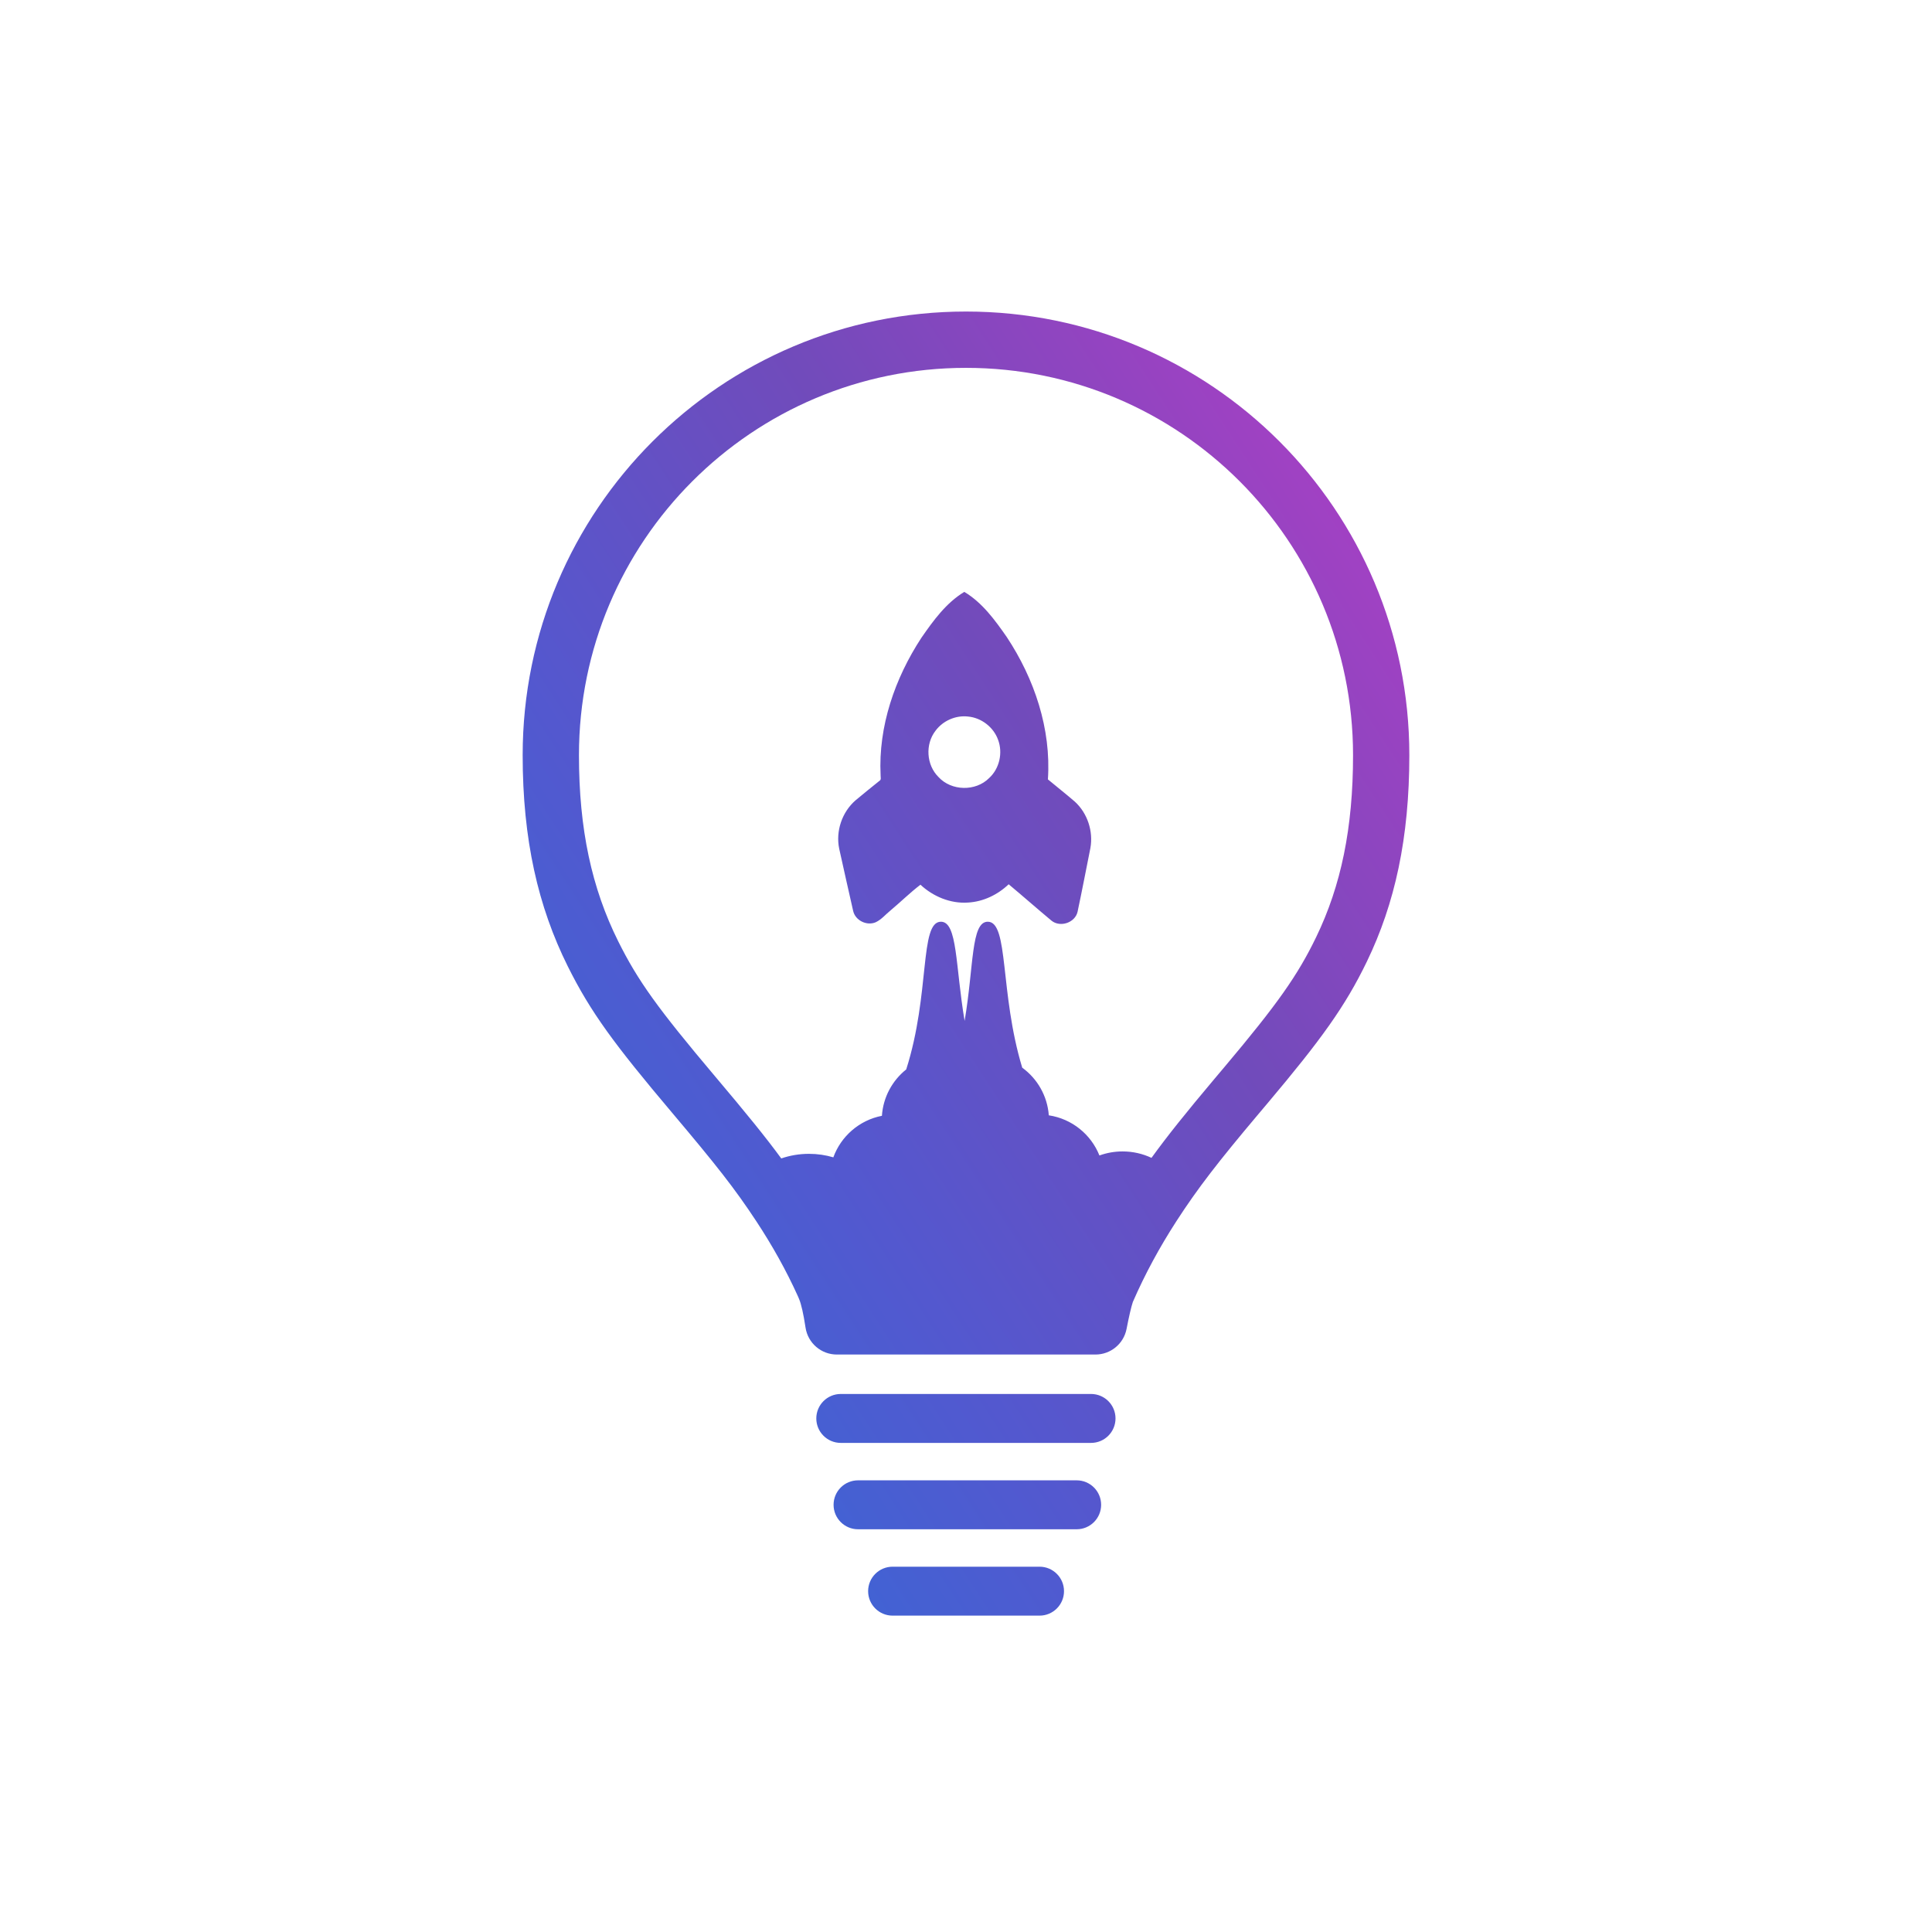
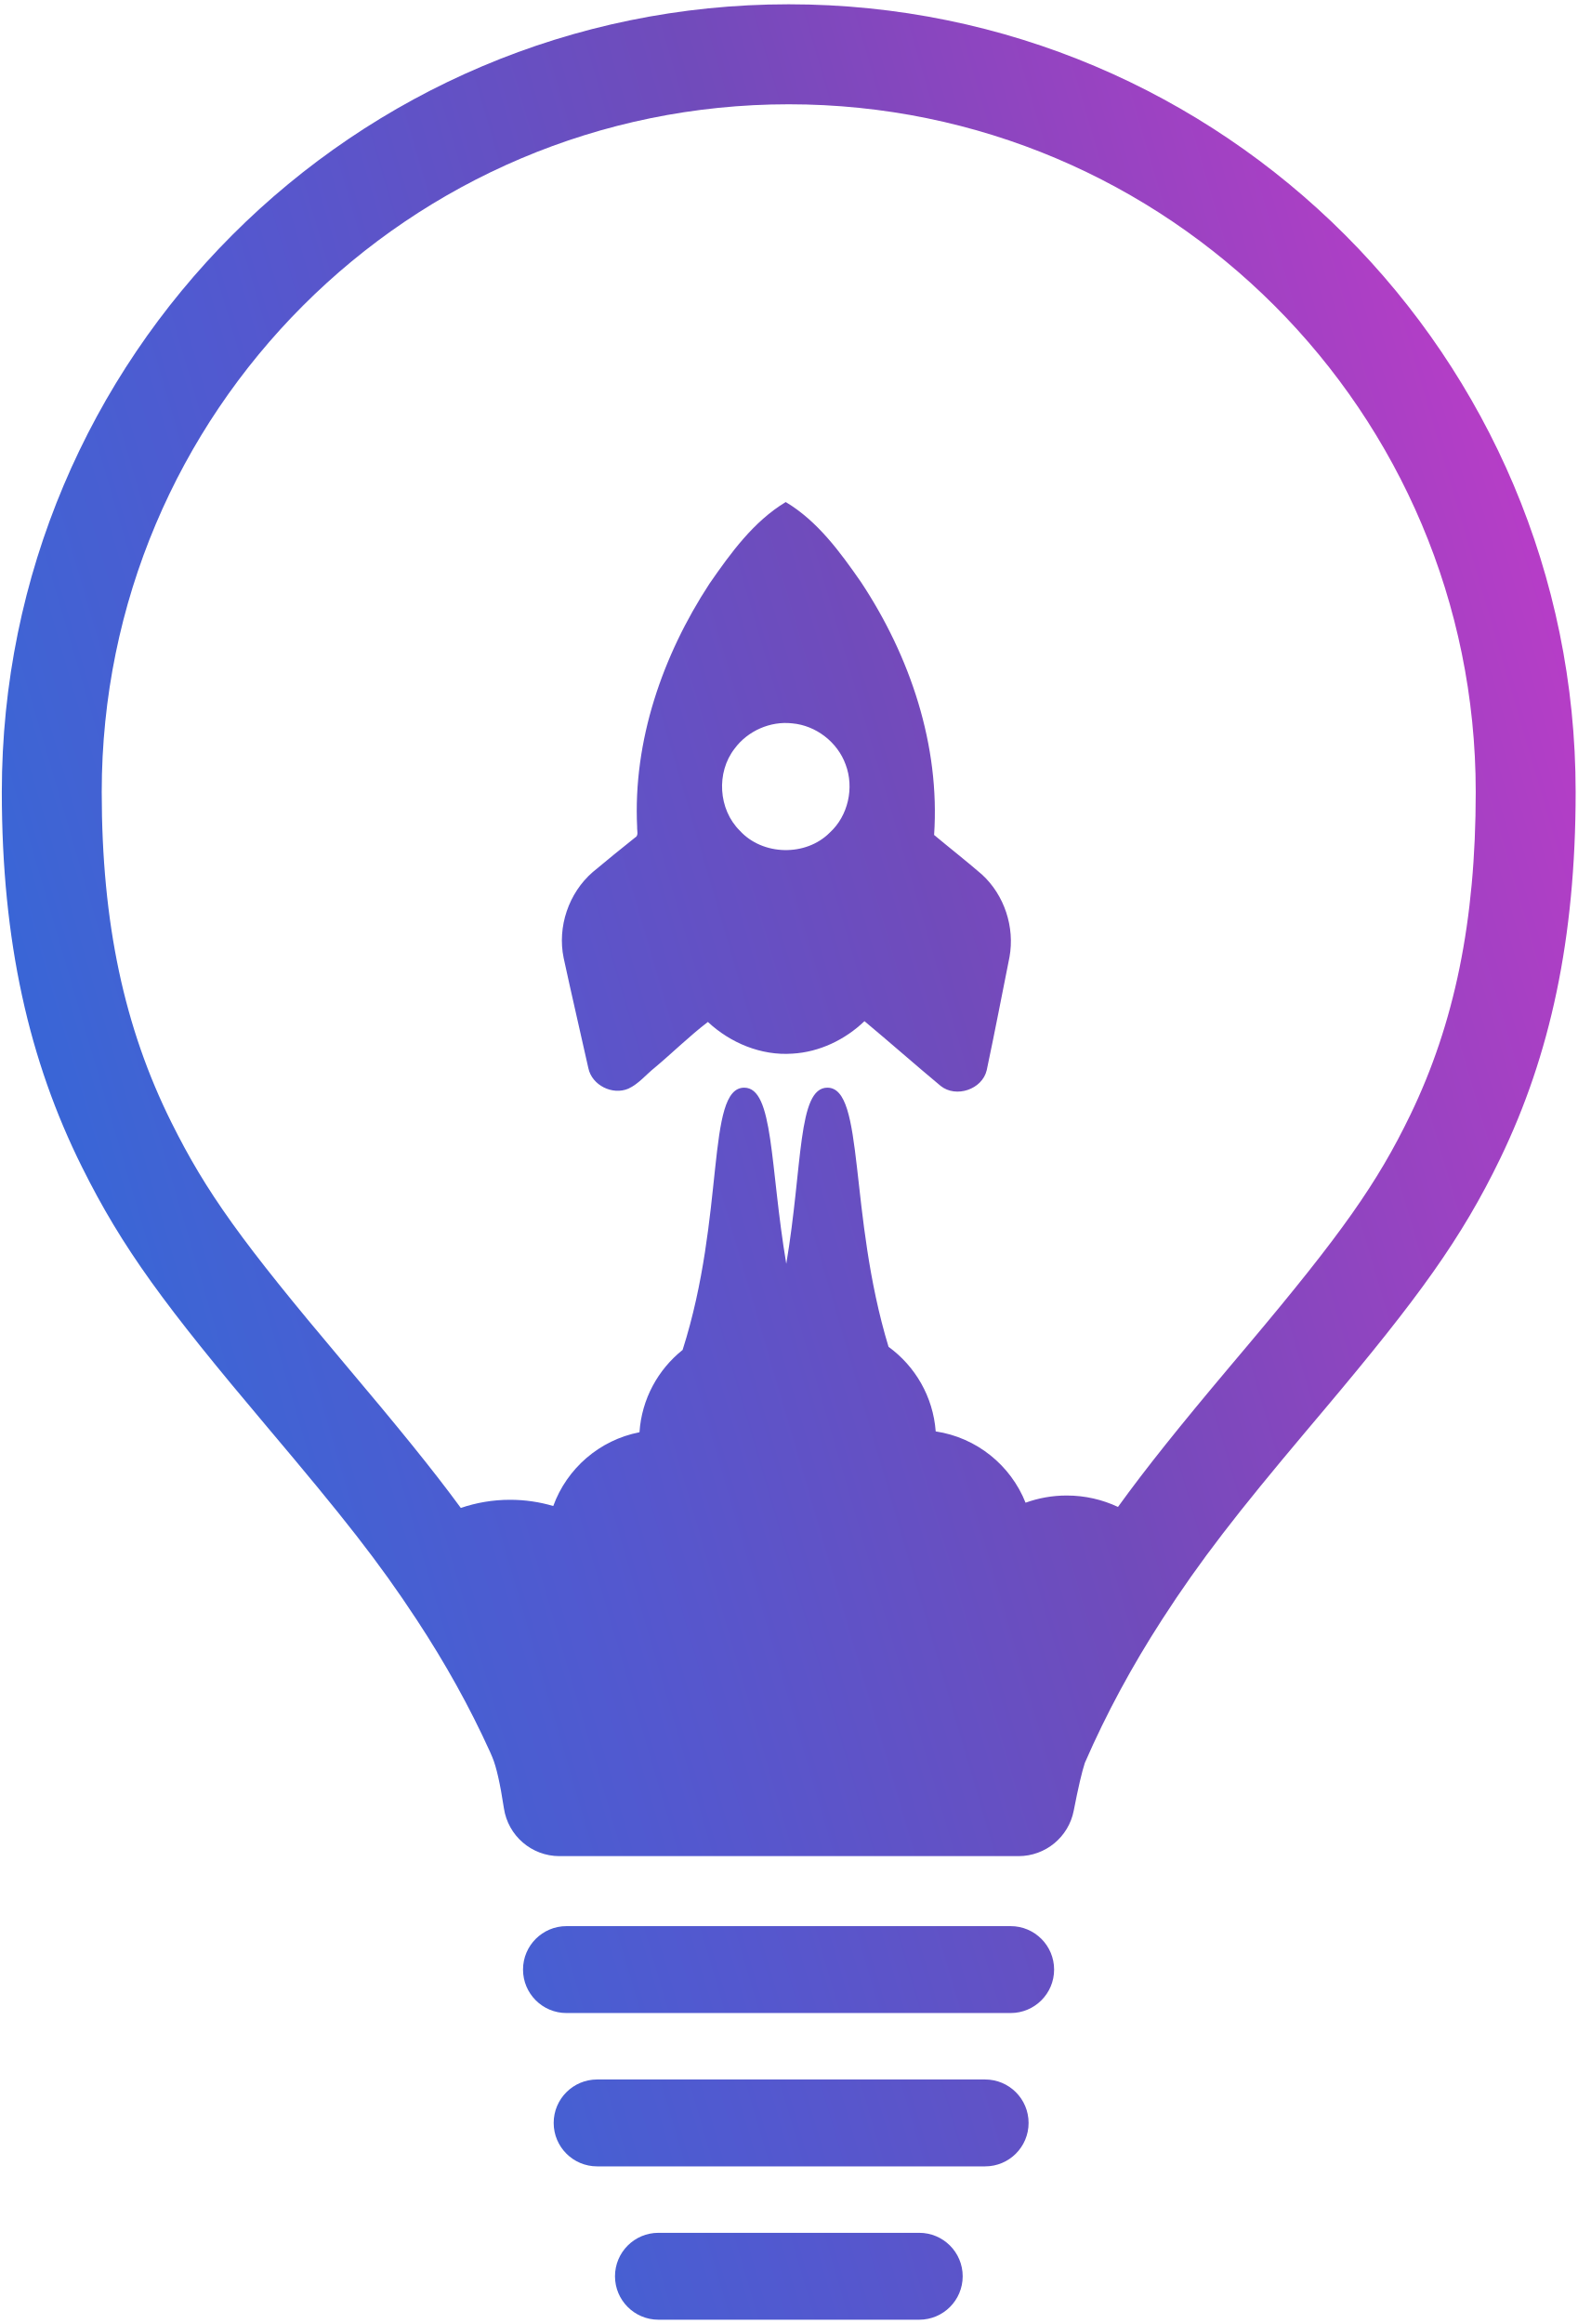
- <svg xmlns="http://www.w3.org/2000/svg" width="400px" height="400px" viewBox="0 0 400 400" version="1.1">
+ <svg xmlns="http://www.w3.org/2000/svg" width="184px" height="271px" viewBox="0 0 184 271" version="1.1">
  <defs>
-     <linearGradient x1="100%" y1="0%" x2="0%" y2="95.049%" id="linearGradient-1">
+     <linearGradient x1="100%" y1="26.886%" x2="0%" y2="70.825%" id="linearGradient-1">
      <stop stop-color="#B73DC7" offset="0%" />
      <stop stop-color="#A740C4" offset="8.462%" />
      <stop stop-color="#714BBB" offset="38.313%" />
      <stop stop-color="#5358CF" offset="66.45%" />
      <stop stop-color="#3F64D4" offset="84.558%" />
      <stop stop-color="#2B69DD" offset="100%" />
    </linearGradient>
  </defs>
  <g id="Page-1" stroke="none" stroke-width="1" fill="none" fill-rule="evenodd">
-     <g id="AvatarTransWhite" fill-rule="nonzero" fill="url(#linearGradient-1)">
-       <path d="M165.171,268.312 C162.767,263.009 159.921,257.918 156.608,252.88 C152.102,246.027 148.147,241.037 139.123,230.347 C127.214,216.24 122.3,209.602 117.56,200.081 C111.395,187.697 108.212,173.827 108.212,156.346 C108.212,105.621 149.307,64.5 200,64.5 C250.693,64.5 291.788,105.621 291.788,156.346 C291.788,173.519 288.797,187.077 283.001,199.073 C278.495,208.4 273.471,215.308 262.478,228.361 C262.195,228.697 260.741,230.421 260.329,230.911 C252.341,240.399 248.019,245.933 243.546,252.858 C240.056,258.262 237.065,263.769 234.542,269.562 C234.196,270.608 233.763,272.467 233.244,275.137 C232.645,278.218 229.947,280.442 226.808,280.442 L173.26,280.442 C170.018,280.442 167.263,278.072 166.778,274.866 C166.344,272 165.895,270.017 165.43,268.916 C165.347,268.719 165.26,268.517 165.171,268.312 Z M161.751,239.841 C163.553,239.224 165.485,238.889 167.496,238.889 C169.246,238.889 170.937,239.143 172.534,239.615 C174.124,235.237 177.927,231.919 182.591,231.013 C182.849,227.131 184.758,223.699 187.622,221.414 C192.624,205.765 190.334,190.833 194.807,190.833 C198.263,190.833 197.785,199.934 199.713,211.368 C201.648,199.932 201.018,190.833 204.51,190.833 C208.903,190.833 206.939,205.54 211.642,221.051 C214.745,223.308 216.843,226.861 217.143,230.915 C221.927,231.63 225.887,234.867 227.625,239.229 C229.122,238.687 230.738,238.391 232.422,238.391 C234.561,238.391 236.589,238.868 238.405,239.722 C241.716,235.144 245.599,230.307 251.416,223.397 C251.826,222.911 251.826,222.911 252.463,222.155 C253.18,221.304 253.18,221.304 253.566,220.846 C264.444,207.93 268.67,201.943 272.509,193.997 C277.641,183.375 280.134,171.461 280.134,156.346 C280.134,112.061 244.257,76.161 200,76.161 C155.743,76.161 119.866,112.061 119.866,156.346 C119.866,171.703 122.515,183.88 127.992,194.881 C132.055,203.044 136.161,208.767 148.026,222.822 C154.55,230.55 158.476,235.376 161.751,239.841 L161.751,239.841 Z M230.955,293.672 C230.955,296.47 228.686,298.738 225.888,298.738 L174.073,298.738 C171.275,298.738 169.007,296.47 169.007,293.672 C169.007,290.874 171.275,288.606 174.073,288.606 L225.888,288.606 C228.686,288.606 230.955,290.874 230.955,293.672 Z M227.978,311.553 C227.978,314.351 225.71,316.619 222.912,316.619 L177.649,316.619 C174.851,316.619 172.583,314.351 172.583,311.553 C172.583,308.755 174.851,306.487 177.649,306.487 L222.912,306.487 C225.71,306.487 227.978,308.755 227.978,311.553 Z M220.291,329.434 C220.291,332.232 218.023,334.5 215.225,334.5 L184.801,334.5 C182.003,334.5 179.735,332.232 179.735,329.434 C179.735,326.636 182.003,324.368 184.801,324.368 L215.225,324.368 C218.023,324.368 220.291,326.636 220.291,329.434 Z M190.757,132.059 C193.226,128.499 195.877,124.822 199.65,122.543 C203.37,124.766 205.995,128.377 208.428,131.874 C214.16,140.526 217.664,150.919 216.957,161.364 C218.809,162.911 220.715,164.397 222.539,165.976 C225.159,168.375 226.382,172.118 225.751,175.597 C224.872,179.993 224.028,184.398 223.098,188.781 C222.581,191.036 219.519,192.069 217.72,190.628 C214.732,188.143 211.819,185.566 208.833,183.078 C206.573,185.245 203.571,186.69 200.42,186.864 C196.792,187.119 193.201,185.62 190.57,183.17 C188.428,184.805 186.441,186.768 184.348,188.519 C183.336,189.329 182.494,190.394 181.297,190.947 C179.44,191.741 177.05,190.556 176.63,188.567 C175.674,184.282 174.675,180.004 173.747,175.713 C172.993,172.082 174.329,168.129 177.136,165.695 C178.761,164.334 180.408,163.001 182.064,161.678 C182.525,161.436 182.293,160.879 182.319,160.469 C181.826,150.392 185.28,140.43 190.757,132.059 Z M193.689,151.293 C191.521,154.075 191.784,158.383 194.298,160.867 C196.96,163.79 202.001,163.897 204.786,161.091 C206.935,159.134 207.661,155.849 206.636,153.149 C205.696,150.546 203.179,148.594 200.412,148.351 C197.856,148.058 195.209,149.23 193.689,151.293 Z" id="logo" />
+     <g id="logo-trans-white" fill="url(#linearGradient-1)" fill-rule="nonzero">
+       <path d="M57.171,204.312 C54.767,199.009 51.921,193.918 48.608,188.88 C44.102,182.027 40.147,177.037 31.123,166.347 C19.214,152.24 14.3,145.602 9.56,136.081 C3.395,123.697 0.212,109.827 0.212,92.346 C0.212,41.621 41.307,0.5 92,0.5 C142.693,0.5 183.788,41.621 183.788,92.346 C183.788,109.519 180.797,123.077 175.001,135.073 C170.495,144.4 165.471,151.308 154.478,164.361 C154.195,164.697 152.741,166.421 152.329,166.911 C144.341,176.399 140.019,181.933 135.546,188.858 C132.056,194.262 129.065,199.769 126.542,205.562 C126.196,206.608 125.763,208.467 125.244,211.137 C124.645,214.218 121.947,216.442 118.808,216.442 L65.26,216.442 C62.018,216.442 59.263,214.072 58.778,210.866 C58.344,208 57.895,206.017 57.43,204.916 C57.347,204.719 57.26,204.517 57.171,204.312 Z M53.751,175.841 C55.553,175.224 57.485,174.889 59.496,174.889 C61.246,174.889 62.937,175.143 64.534,175.615 C66.124,171.237 69.927,167.919 74.591,167.013 C74.849,163.131 76.758,159.699 79.622,157.414 C84.624,141.765 82.334,126.833 86.807,126.833 C90.263,126.833 89.785,135.934 91.713,147.368 C93.648,135.932 93.018,126.833 96.51,126.833 C100.903,126.833 98.939,141.54 103.642,157.051 C106.745,159.308 108.843,162.861 109.143,166.915 C113.927,167.63 117.887,170.867 119.625,175.229 C121.122,174.687 122.738,174.391 124.422,174.391 C126.561,174.391 128.589,174.868 130.405,175.722 C133.716,171.144 137.599,166.307 143.416,159.397 C143.826,158.911 143.826,158.911 144.463,158.155 C145.18,157.304 145.18,157.304 145.566,156.846 C156.444,143.93 160.67,137.943 164.509,129.997 C169.641,119.375 172.134,107.461 172.134,92.346 C172.134,48.061 136.257,12.161 92,12.161 C47.743,12.161 11.866,48.061 11.866,92.346 C11.866,107.703 14.515,119.88 19.992,130.881 C24.055,139.044 28.161,144.767 40.026,158.822 C46.55,166.55 50.476,171.376 53.751,175.841 Z M122.955,229.672 C122.955,232.47 120.686,234.738 117.888,234.738 L66.073,234.738 C63.275,234.738 61.007,232.47 61.007,229.672 C61.007,226.874 63.275,224.606 66.073,224.606 L117.888,224.606 C120.686,224.606 122.955,226.874 122.955,229.672 Z M119.978,247.553 C119.978,250.351 117.71,252.619 114.912,252.619 L69.649,252.619 C66.851,252.619 64.583,250.351 64.583,247.553 C64.583,244.755 66.851,242.487 69.649,242.487 L114.912,242.487 C117.71,242.487 119.978,244.755 119.978,247.553 Z M112.291,265.434 C112.291,268.232 110.023,270.5 107.225,270.5 L76.801,270.5 C74.003,270.5 71.735,268.232 71.735,265.434 C71.735,262.636 74.003,260.368 76.801,260.368 L107.225,260.368 C110.023,260.368 112.291,262.636 112.291,265.434 Z M82.757,68.059 C85.226,64.499 87.877,60.822 91.65,58.543 C95.37,60.766 97.995,64.377 100.428,67.874 C106.16,76.526 109.664,86.919 108.957,97.364 C110.809,98.911 112.715,100.397 114.539,101.976 C117.159,104.375 118.382,108.118 117.751,111.597 C116.872,115.993 116.028,120.398 115.098,124.781 C114.581,127.036 111.519,128.069 109.72,126.628 C106.732,124.143 103.819,121.566 100.833,119.078 C98.573,121.245 95.571,122.69 92.42,122.864 C88.792,123.119 85.201,121.62 82.57,119.17 C80.428,120.805 78.441,122.768 76.348,124.519 C75.336,125.329 74.494,126.394 73.297,126.947 C71.44,127.741 69.05,126.556 68.63,124.567 C67.674,120.282 66.675,116.004 65.747,111.713 C64.993,108.082 66.329,104.129 69.136,101.695 C70.761,100.334 72.408,99.001 74.064,97.678 C74.525,97.436 74.293,96.879 74.319,96.469 C73.826,86.392 77.28,76.43 82.757,68.059 Z M85.689,87.293 C83.521,90.075 83.784,94.383 86.298,96.867 C88.96,99.79 94.001,99.897 96.786,97.091 C98.935,95.134 99.661,91.849 98.636,89.149 C97.696,86.546 95.179,84.594 92.412,84.351 C89.856,84.058 87.209,85.23 85.689,87.293 Z" id="logo" />
    </g>
  </g>
</svg>
